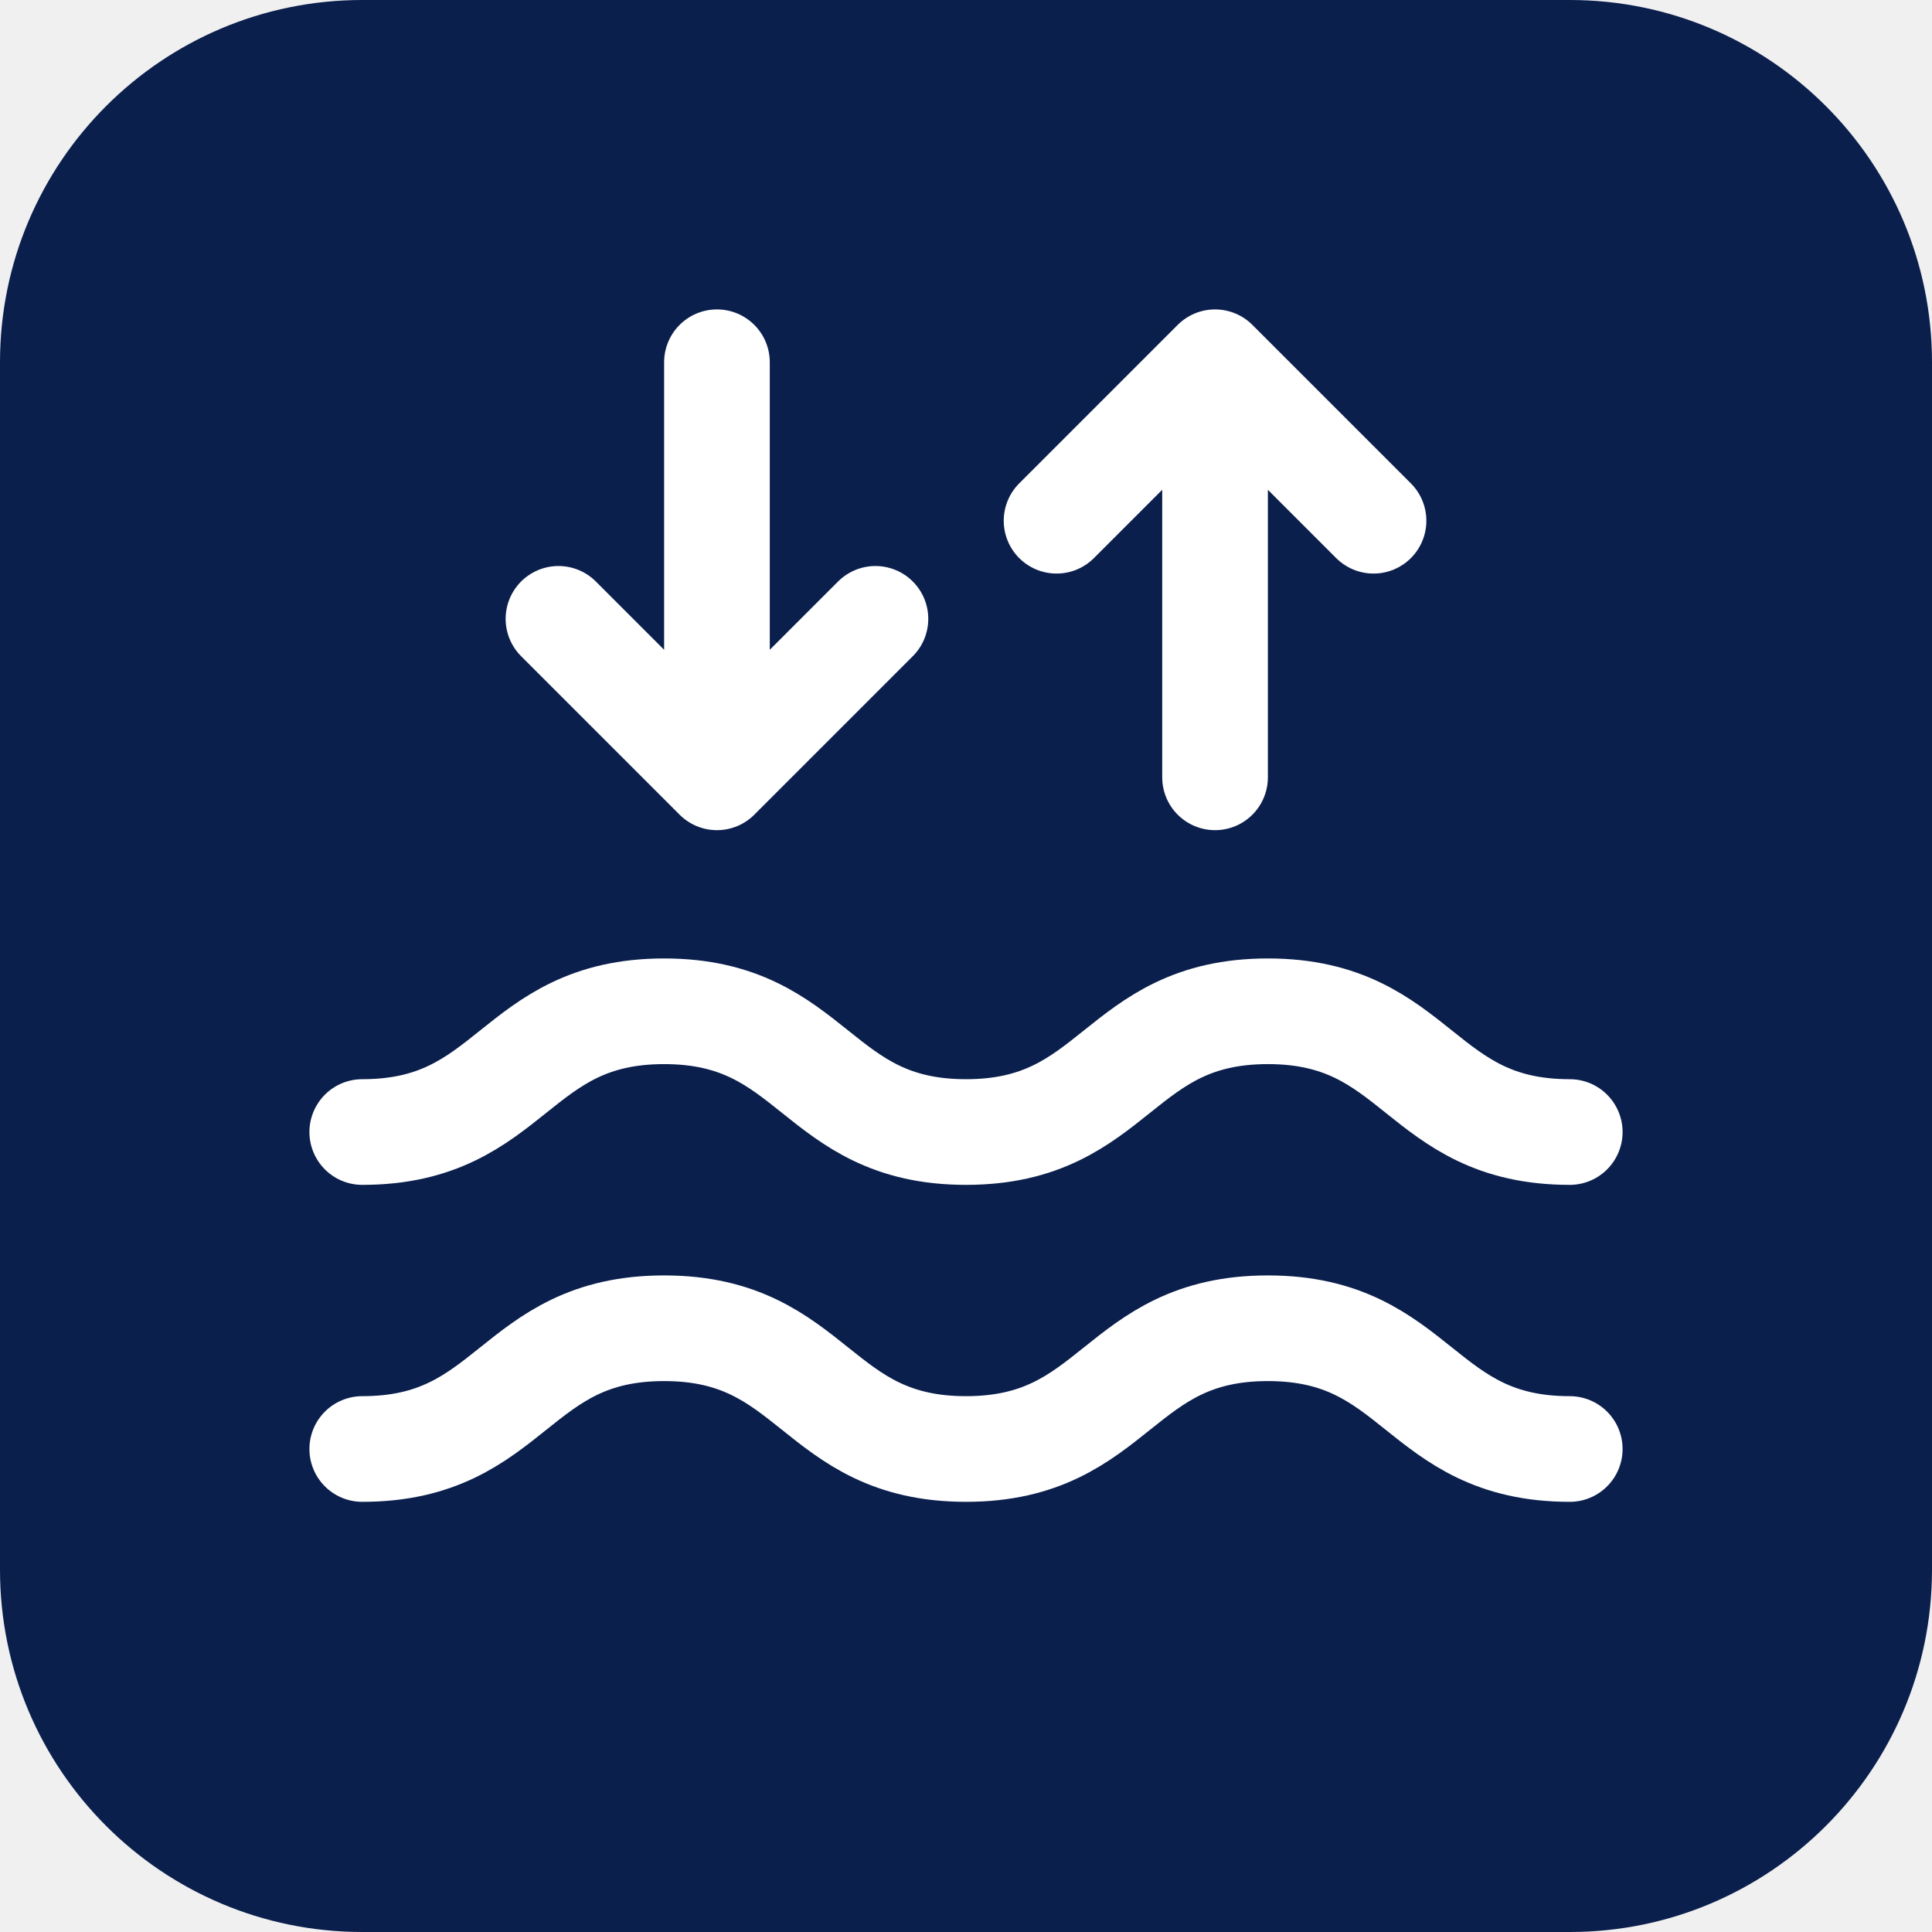
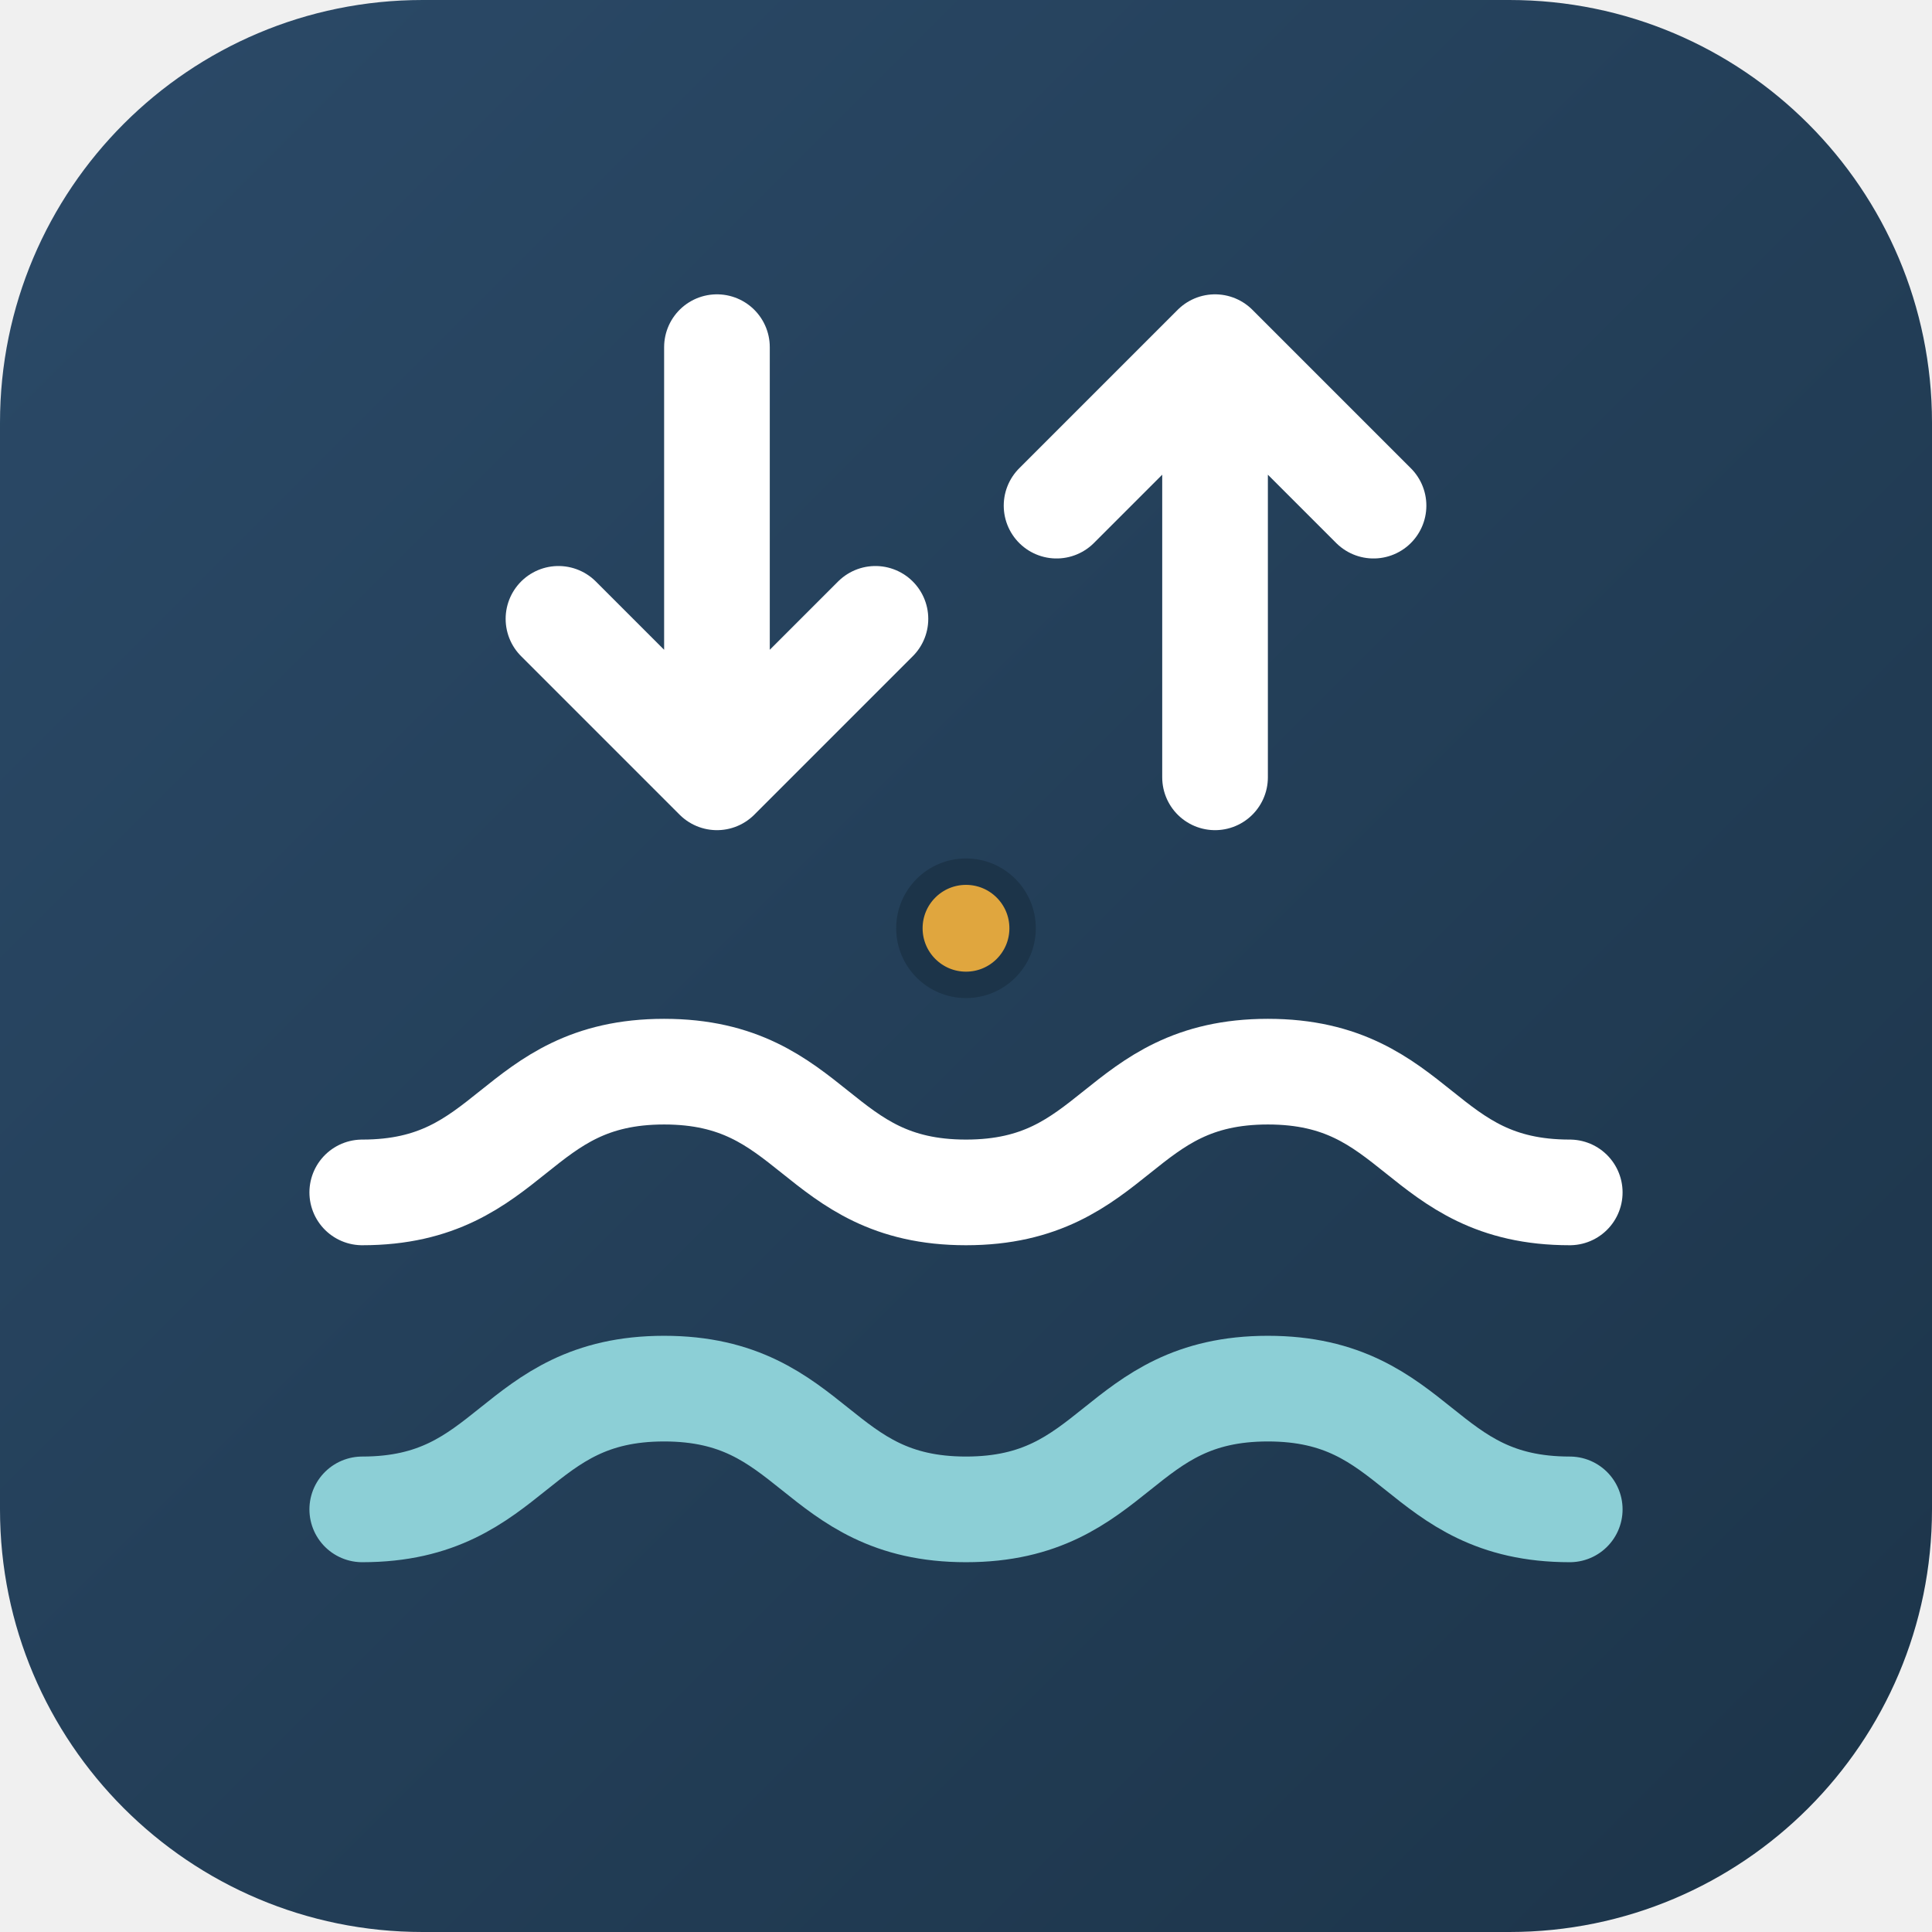
<svg xmlns="http://www.w3.org/2000/svg" viewBox="0 0 512 512">
-   <rect width="512" height="512" rx="96" fill="#0b1f4d" />
-   <g fill="none" stroke="#fff" stroke-width="28" stroke-linecap="round" stroke-linejoin="round">
-     <path d="M96 300c40 0 40-32 80-32s40 32 80 32 40-32 80-32 40 32 80 32" />
-     <path d="M96 384c40 0 40-32 80-32s40 32 80 32 40-32 80-32 40 32 80 32" />
-     <path d="M190 96v110M148 164l42 42 42-42" />
-     <path d="M322 206V96M280 138l42-42 42 42" />
+   <defs>
+     <linearGradient id="g" x1="0" y1="0" x2="1" y2="1">
+       <stop offset="0" stop-color="#2b4a68" />
+       <stop offset="1" stop-color="#1c3449" />
+     </linearGradient>
+   </defs>
+   <rect width="512" height="512" rx="112" fill="url(#g)" />
+   <g fill="none" stroke-width="28" stroke-linecap="round" stroke-linejoin="round">
+     <path d="M96 316C136 316 136 284 176 284S216 316 256 316 296 284 336 284 376 316 416 316" stroke="#ffffff" />
+     <path d="M96 400C136 400 136 368 176 368S216 400 256 400 296 368 336 368 376 400 416 400" stroke="#8ccfd6" />
+     <g stroke="#ffffff">
+       <path d="M190 92V206M148 164l42 42 42-42" />
+       <path d="M322 206V92M280 134l42-42 42 42" />
+     </g>
  </g>
+   <circle cx="256" cy="246" r="15" fill="#e0a63e" stroke="#1c3449" stroke-width="7" />
</svg>
